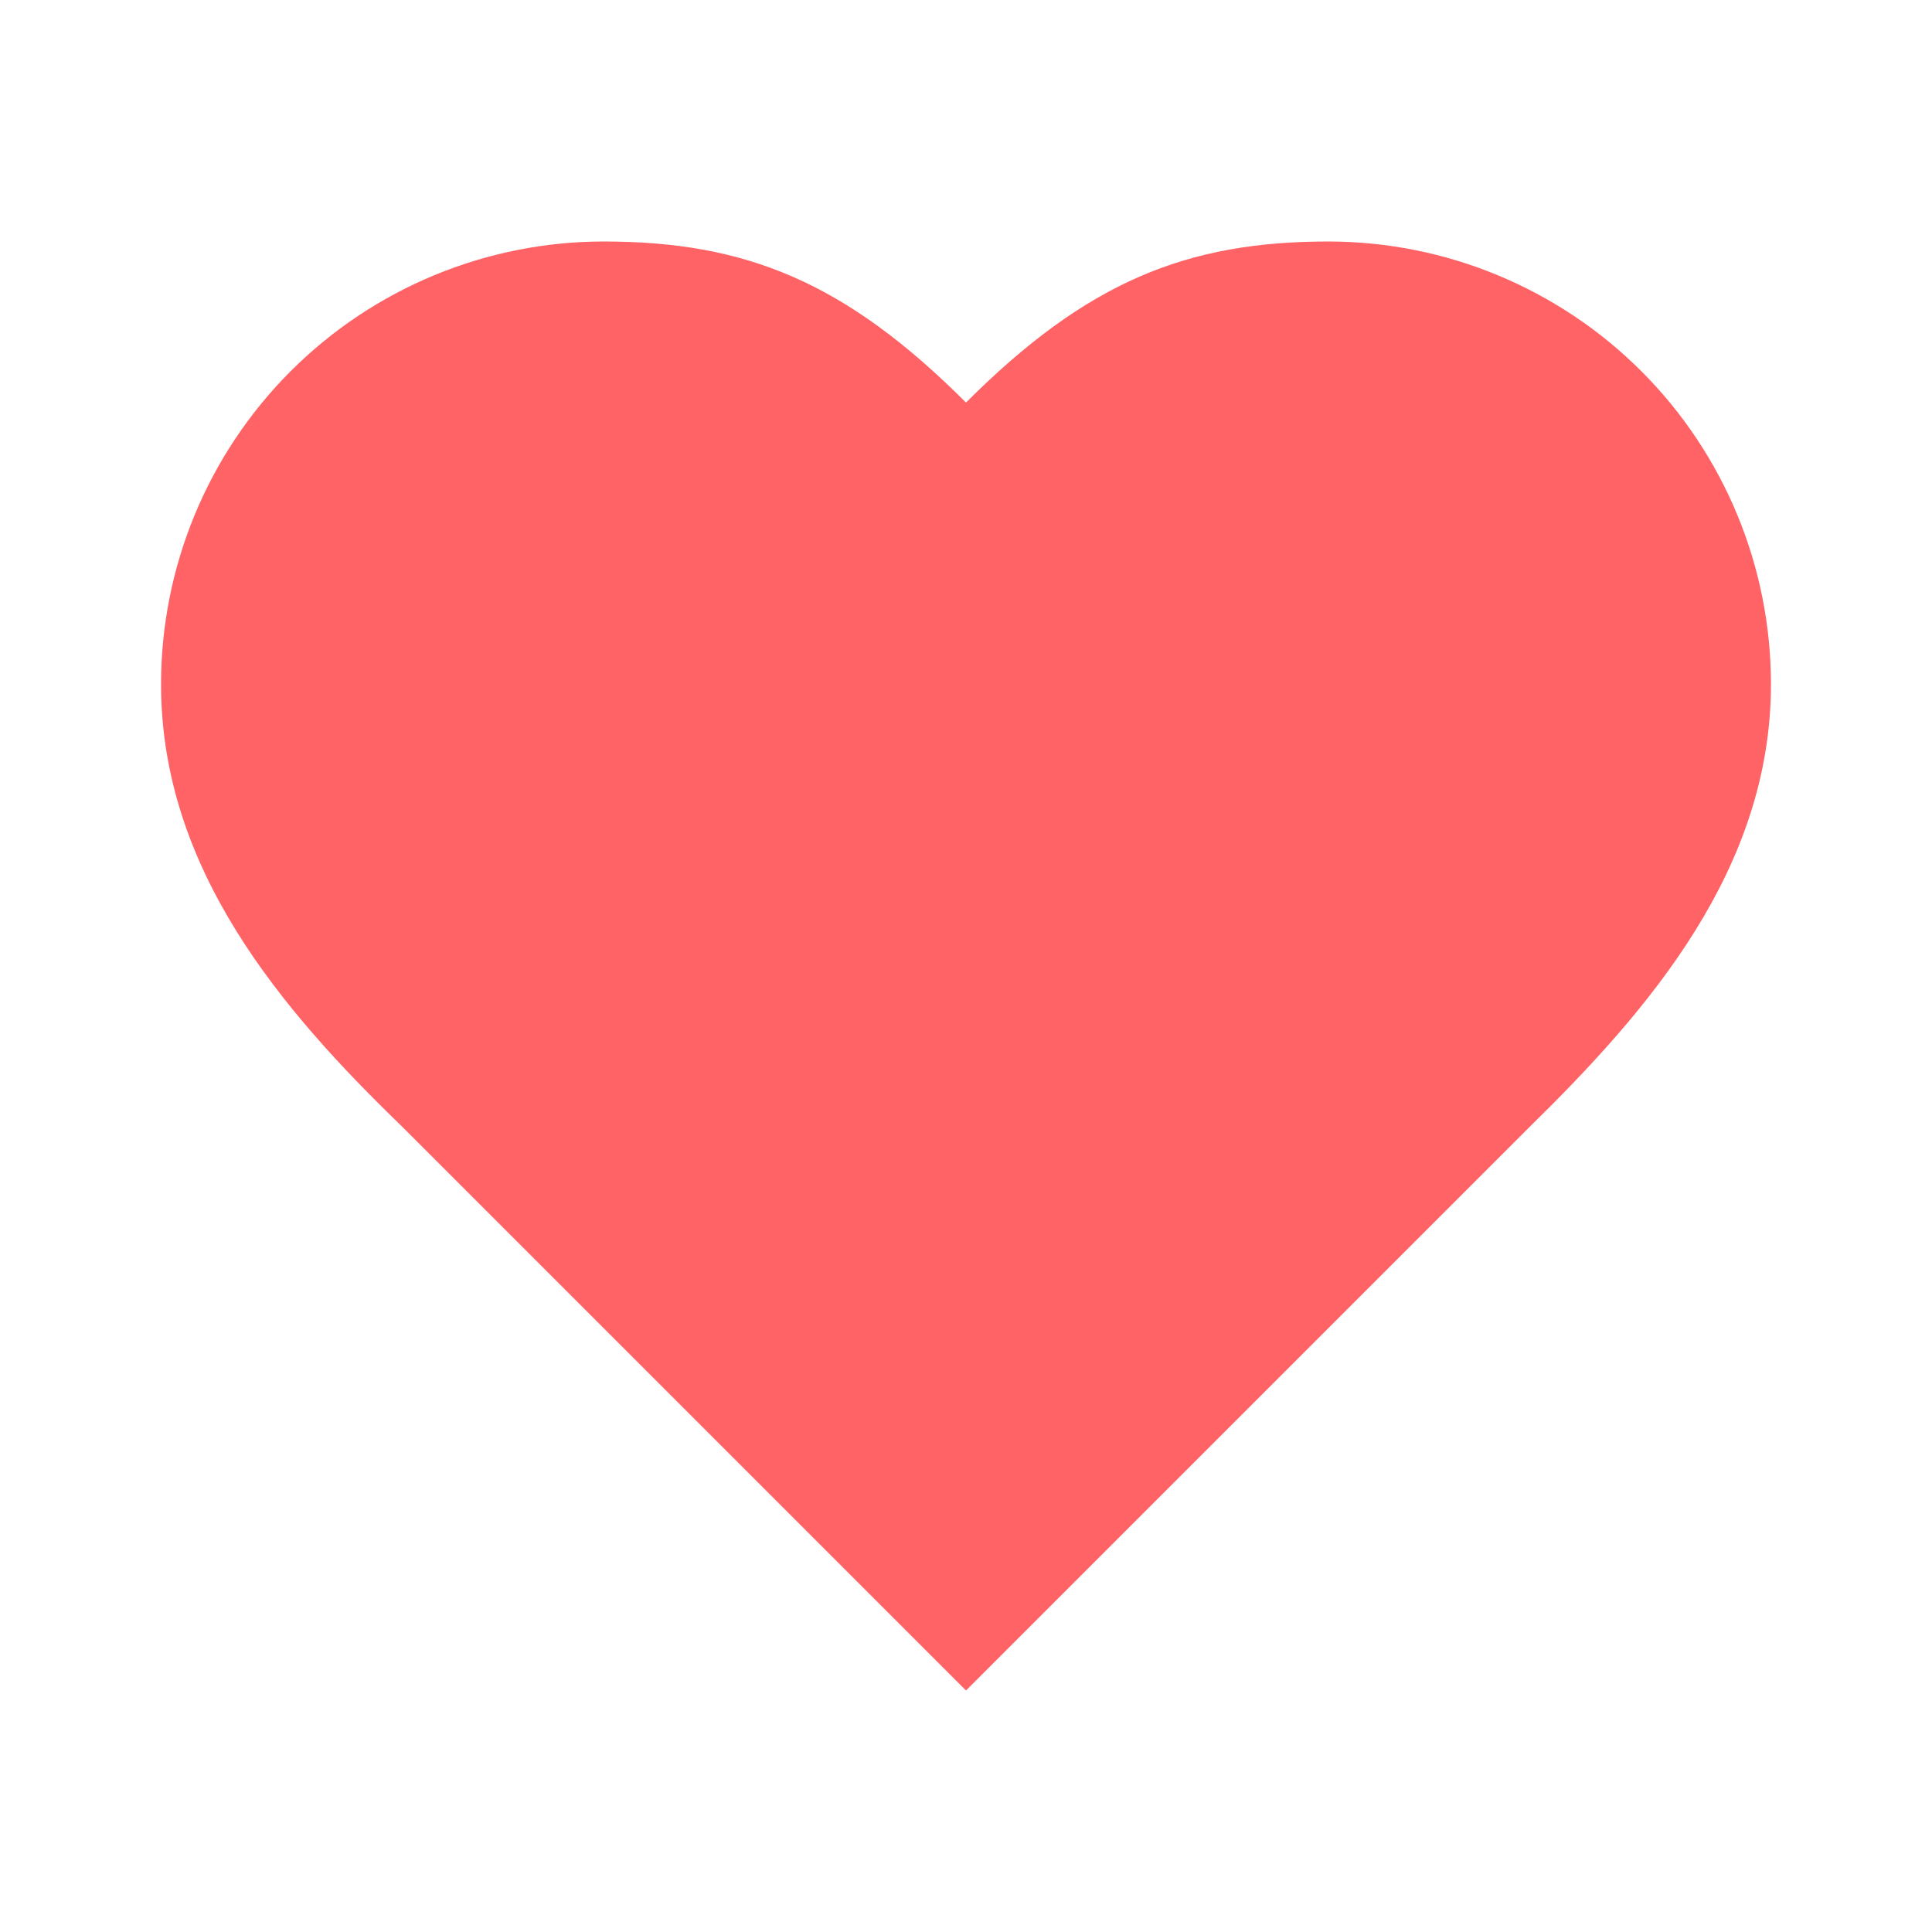
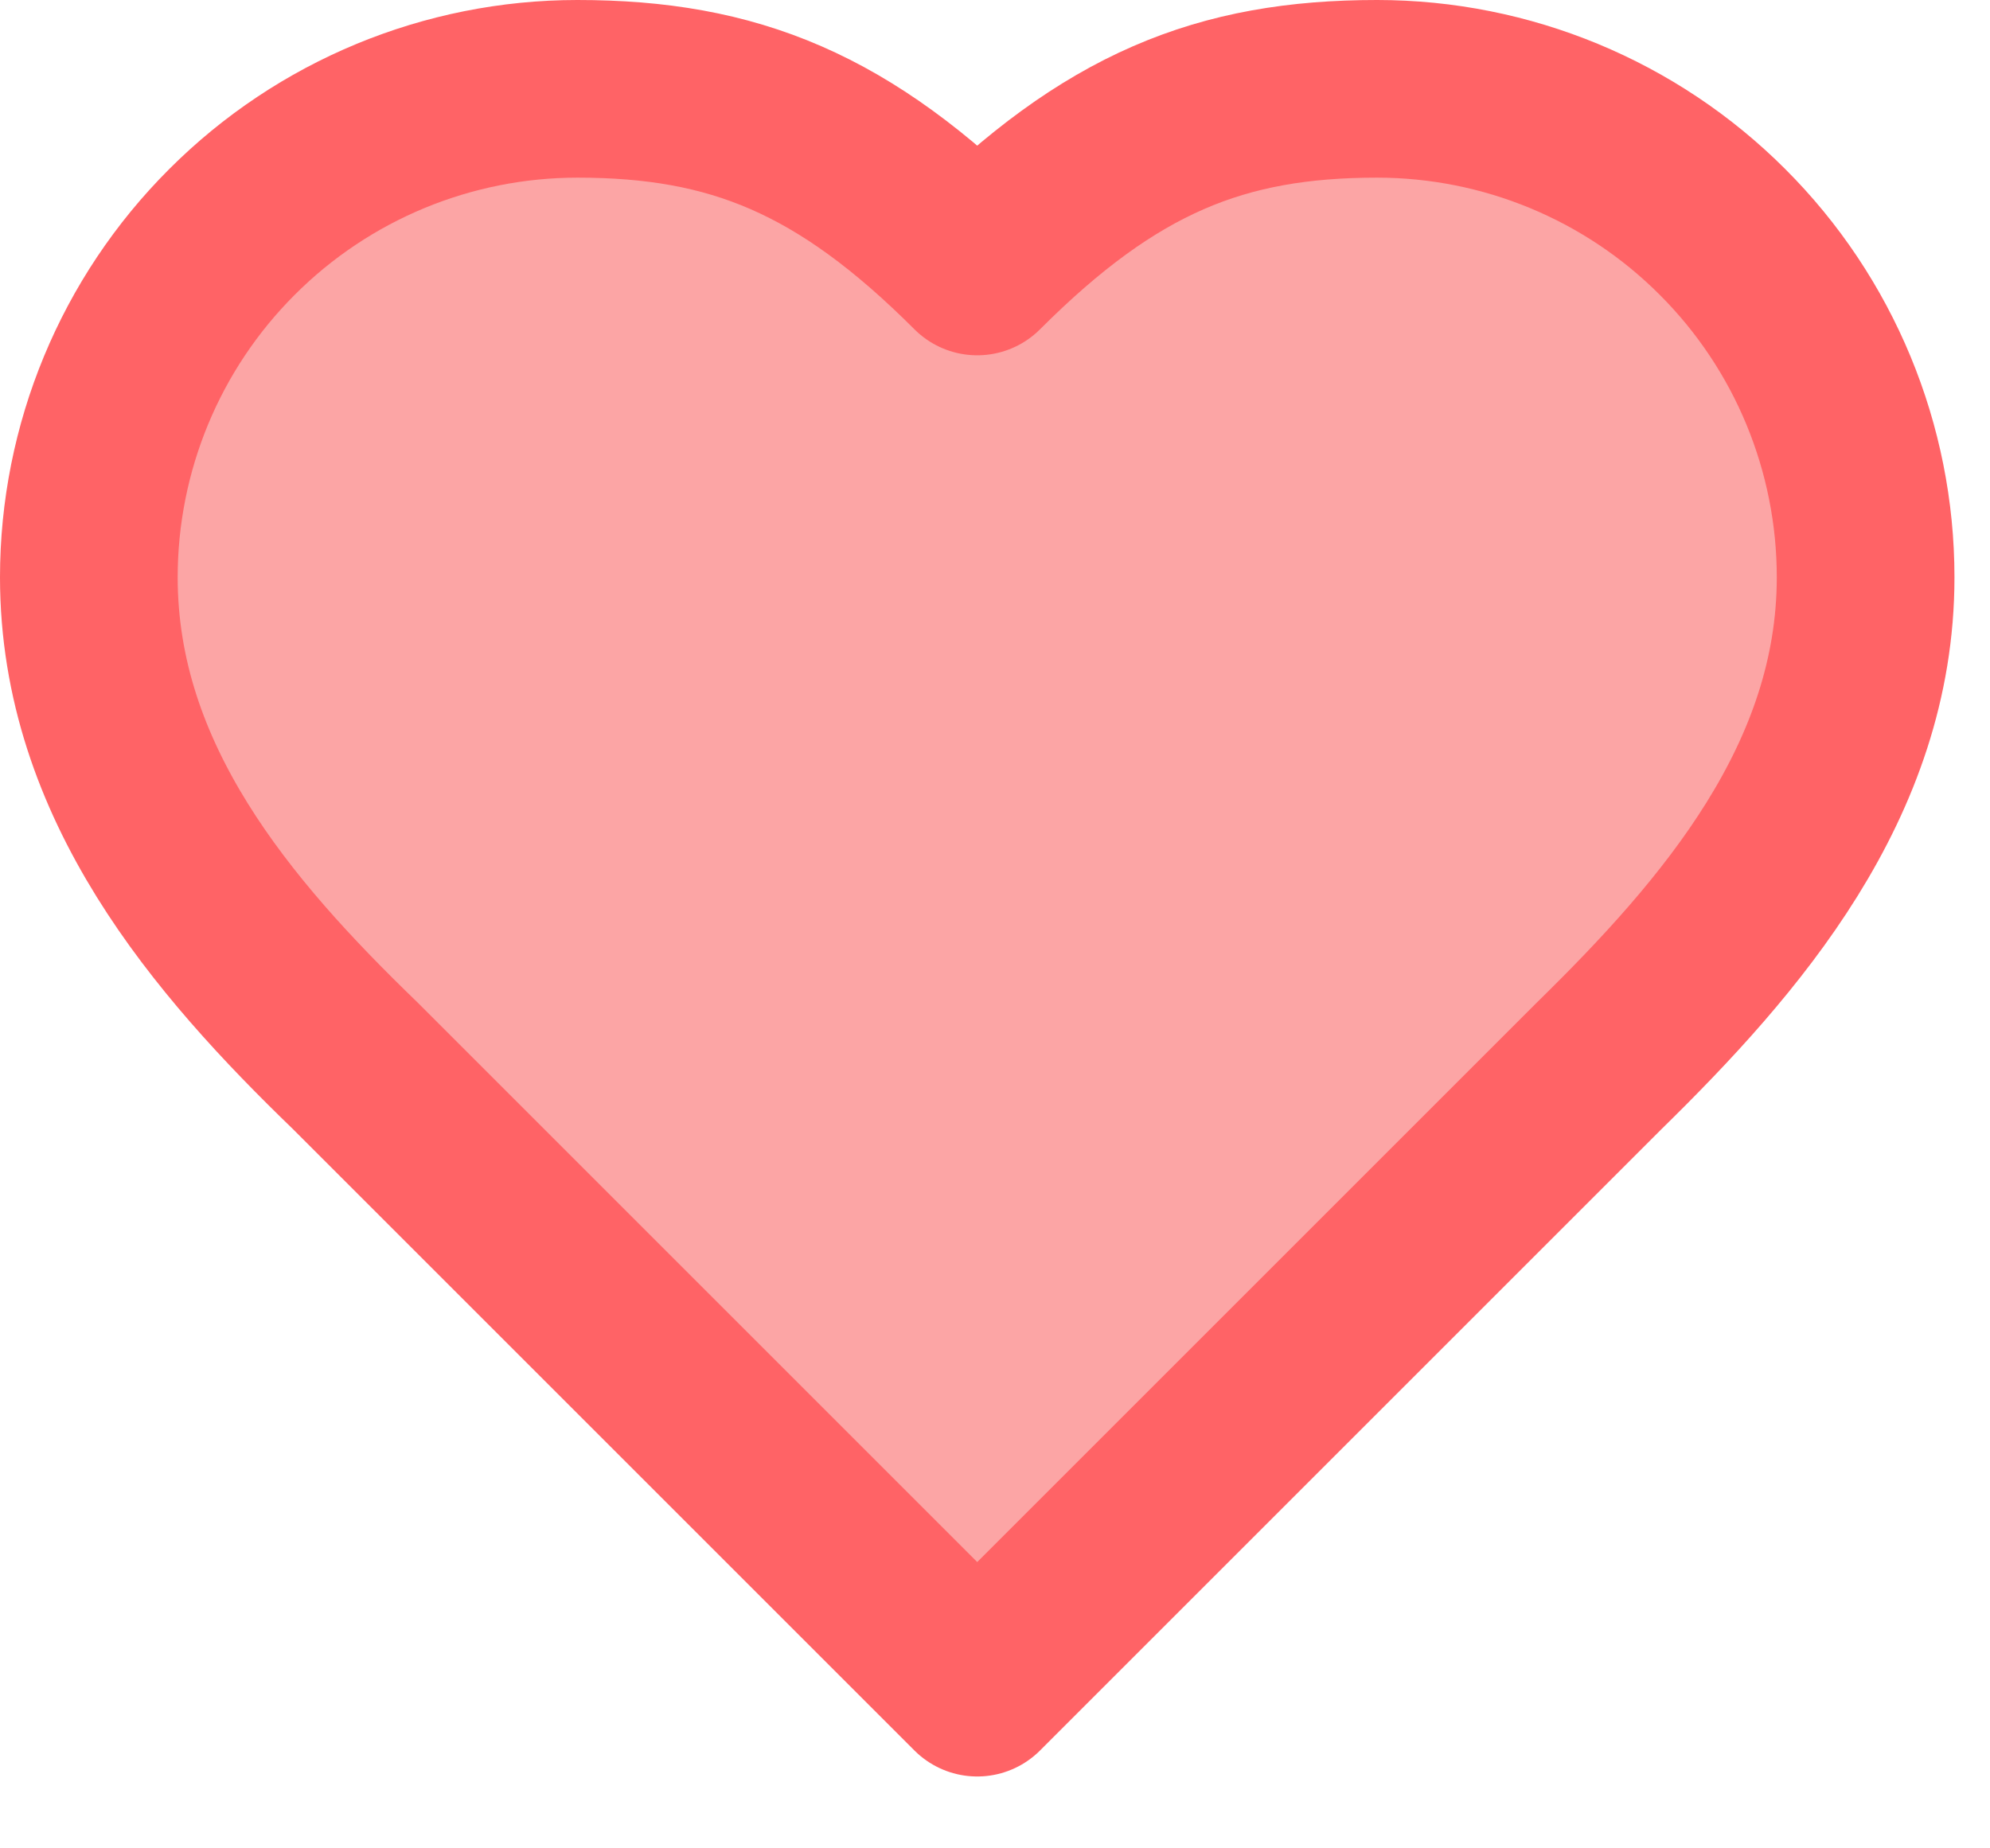
- <svg xmlns="http://www.w3.org/2000/svg" width="15" height="15" viewBox="0 0 14 14" fill="none">
-   <path d="M11.083 8.167C11.953 7.315 12.833 6.294 12.833 4.958C12.833 4.107 12.495 3.291 11.894 2.69C11.292 2.088 10.476 1.75 9.625 1.75C8.598 1.75 7.875 2.042 7 2.917C6.125 2.042 5.402 1.75 4.375 1.75C3.524 1.75 2.708 2.088 2.106 2.69C1.505 3.291 1.167 4.107 1.167 4.958C1.167 6.3 2.042 7.321 2.917 8.167L7 12.25L11.083 8.167Z" fill="#FF6366" />
+ <svg xmlns="http://www.w3.org/2000/svg" width="14" height="13" viewBox="0 0 14 13" fill="none">
+   <path d="M11.25 7.5C12.181 6.588 13.125 5.494 13.125 4.062C13.125 3.151 12.763 2.276 12.118 1.632C11.474 0.987 10.599 0.625 9.688 0.625C8.587 0.625 7.812 0.938 6.875 1.875C5.938 0.938 5.162 0.625 4.062 0.625C3.151 0.625 2.276 0.987 1.632 1.632C0.987 2.276 0.625 3.151 0.625 4.062C0.625 5.5 1.562 6.594 2.5 7.5L6.875 11.875L11.25 7.5Z" fill="#FCA5A5" stroke="#FF6366" stroke-width="1.25" stroke-linecap="round" stroke-linejoin="round" />
</svg>
